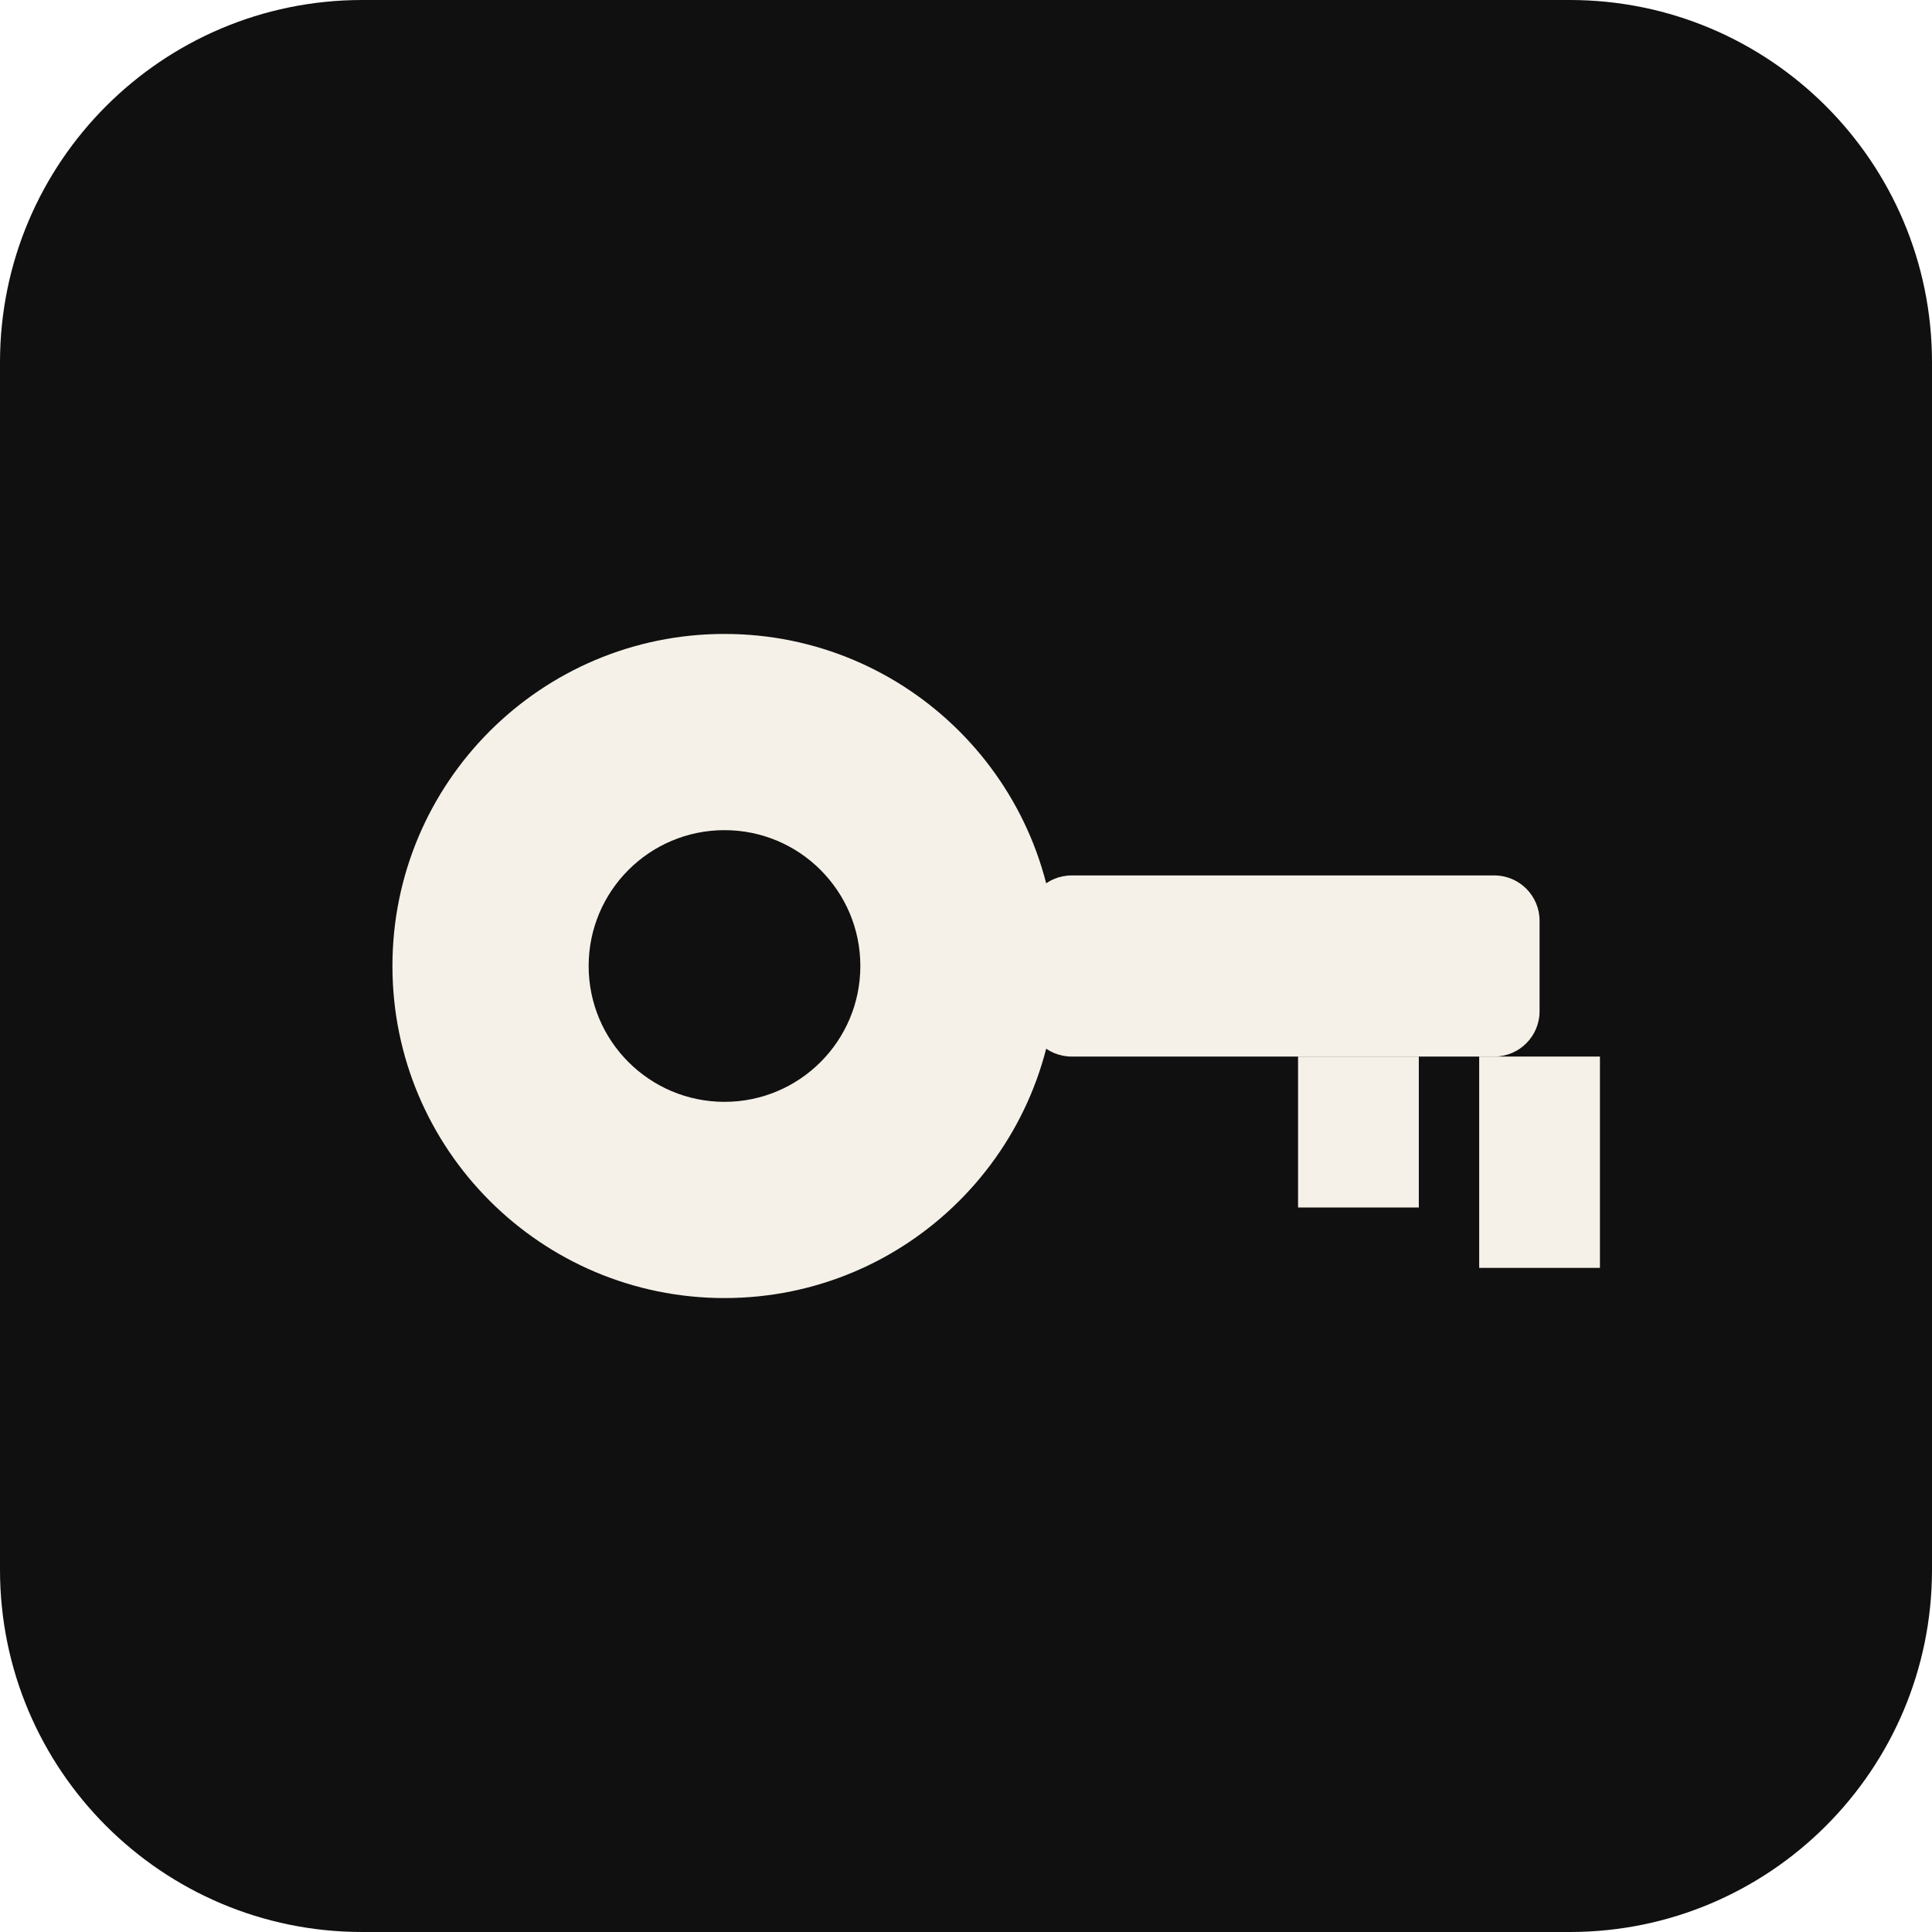
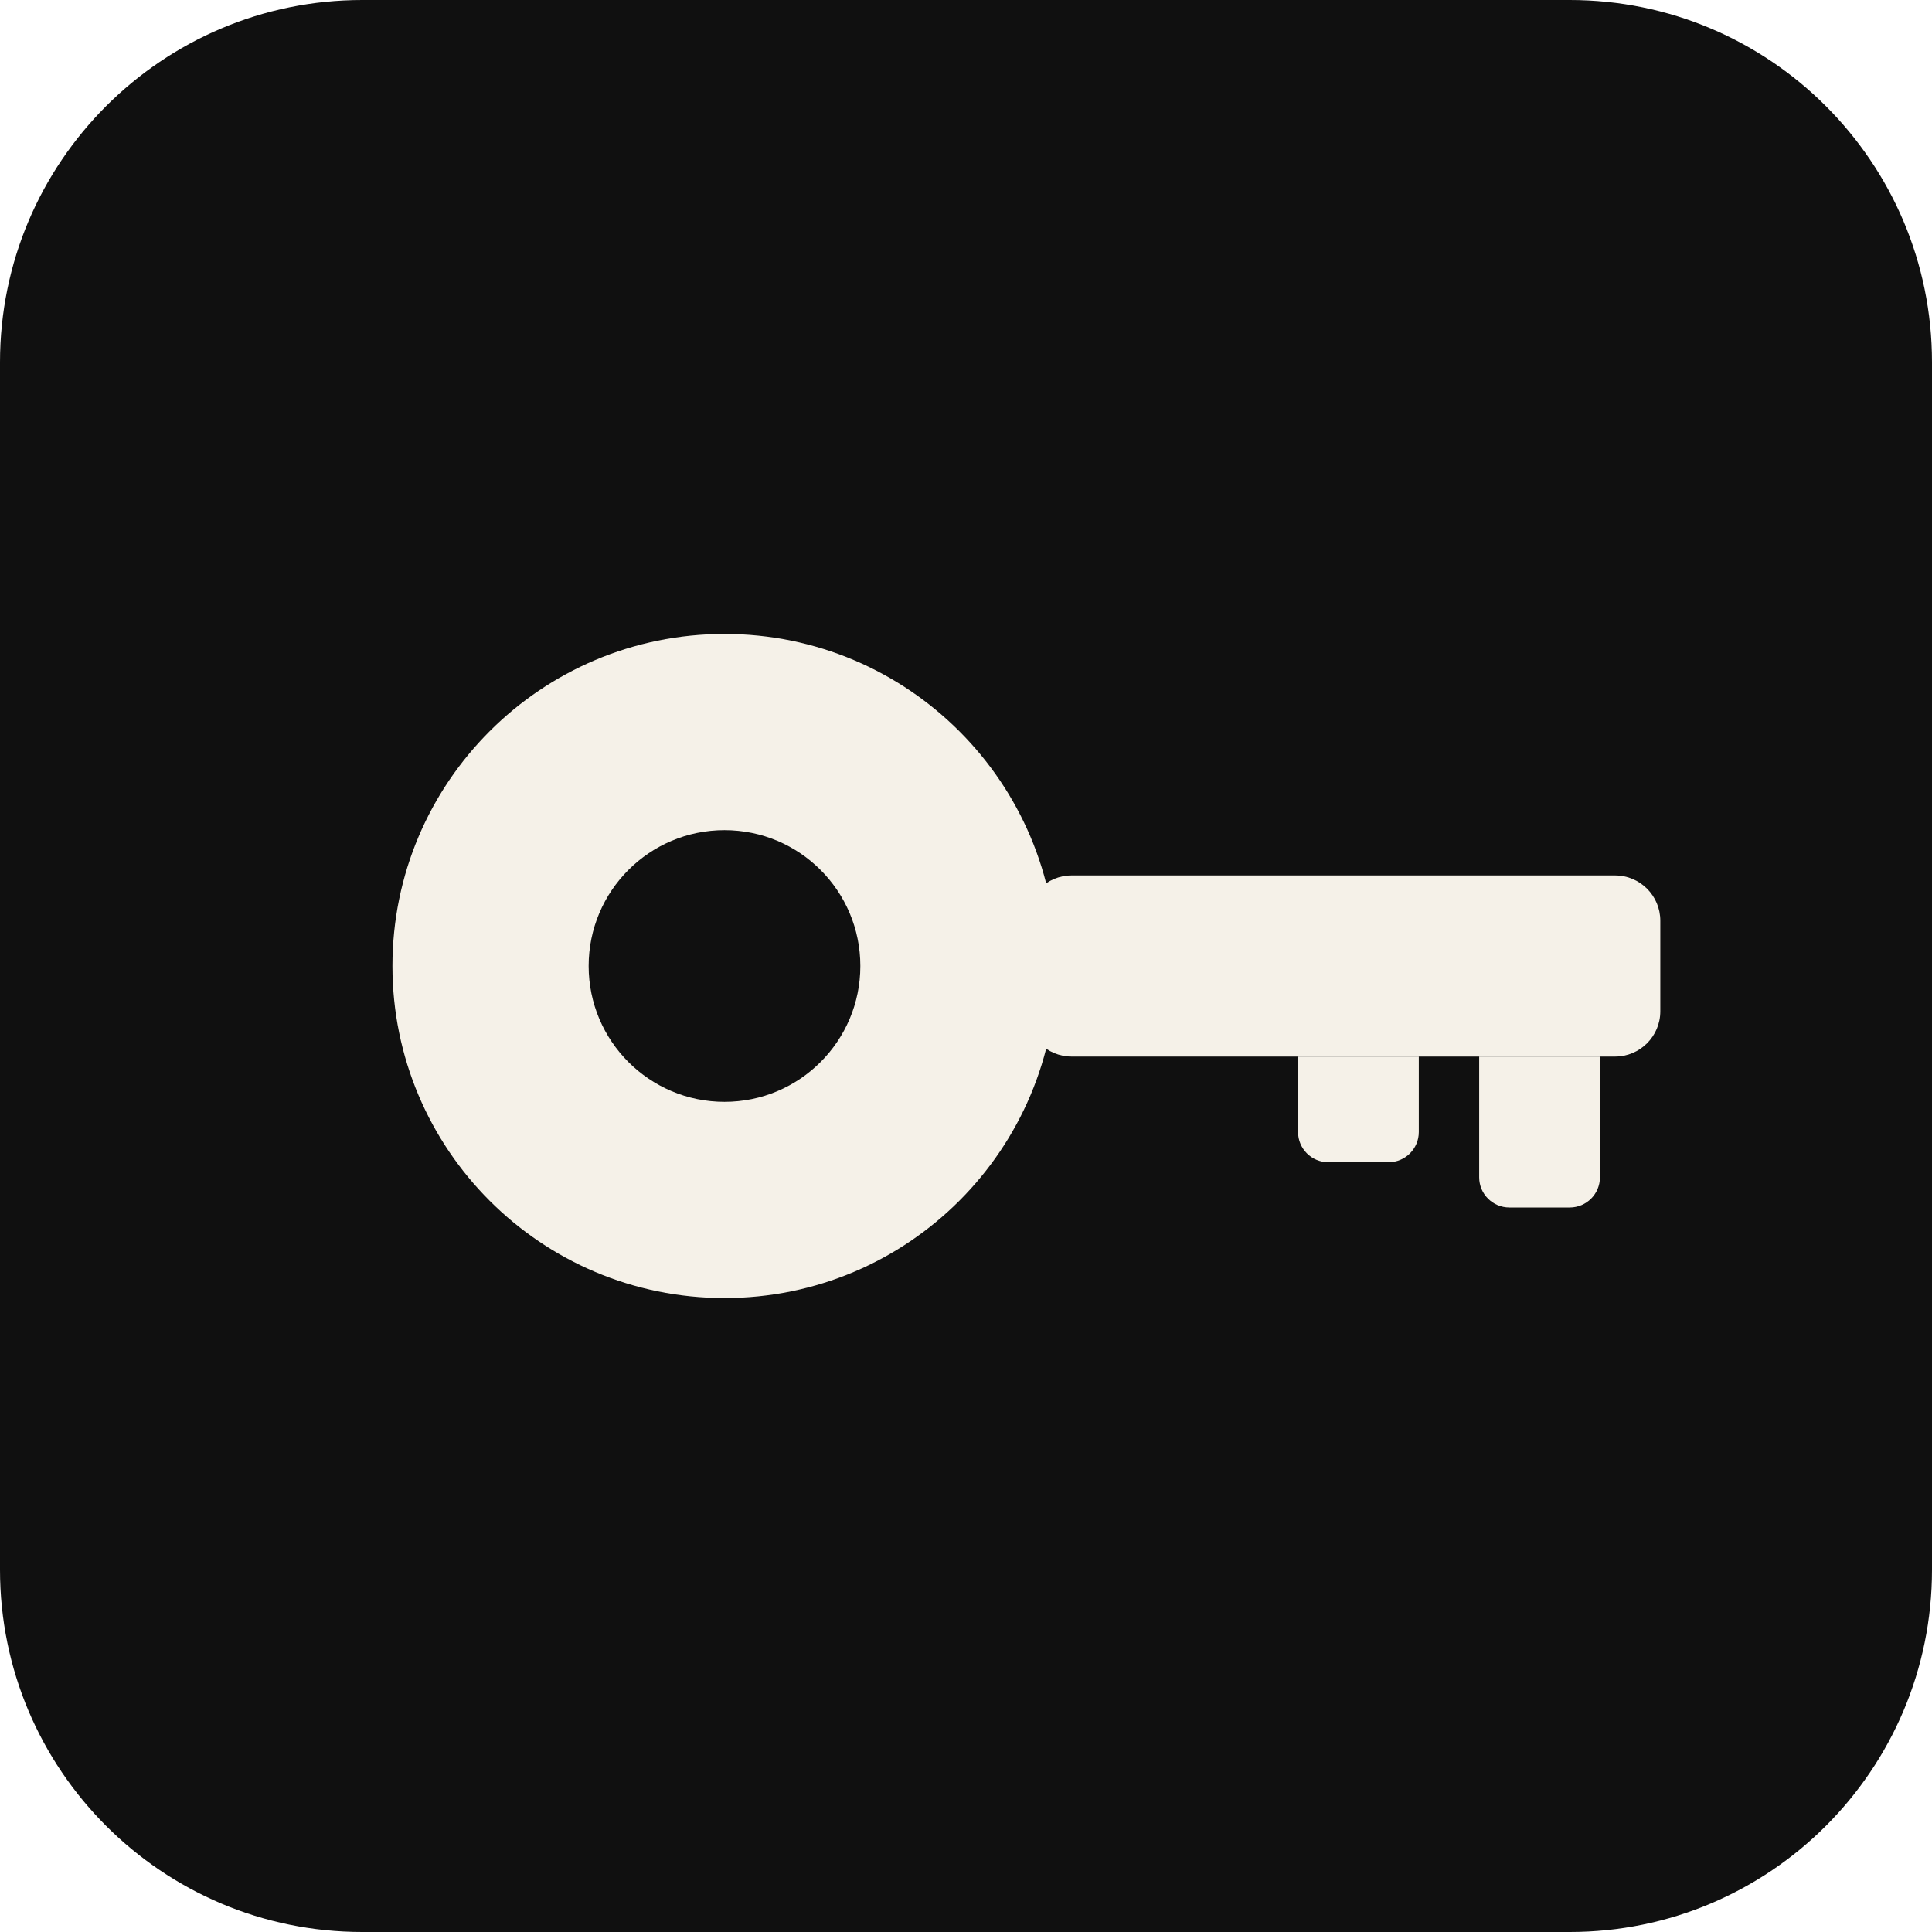
<svg xmlns="http://www.w3.org/2000/svg" viewBox="0 0 128 128">
  <rect width="128" height="128" rx="24" fill="#101010" />
  <circle cx="48" cy="64" r="22" fill="#f5f1e8" />
  <circle cx="48" cy="64" r="9" fill="#101010" />
-   <rect x="68" y="58" width="34" height="12" rx="3" fill="#f5f1e8" />
-   <rect x="86" y="70" width="8" height="10" fill="#f5f1e8" />
-   <rect x="98" y="70" width="8" height="14" fill="#f5f1e8" />
+   <rect x="68" y="58" width="42" height="12" rx="3" fill="#f5f1e8" />
+   <path d="M86,70 H94 V75 A2,2 0 0 1 92,77 H88 A2,2 0 0 1 86,75 Z" fill="#f5f1e8" />
+   <path d="M98,70 H106 V78 A2,2 0 0 1 104,80 H100 A2,2 0 0 1 98,78 Z" fill="#f5f1e8" />
</svg>
